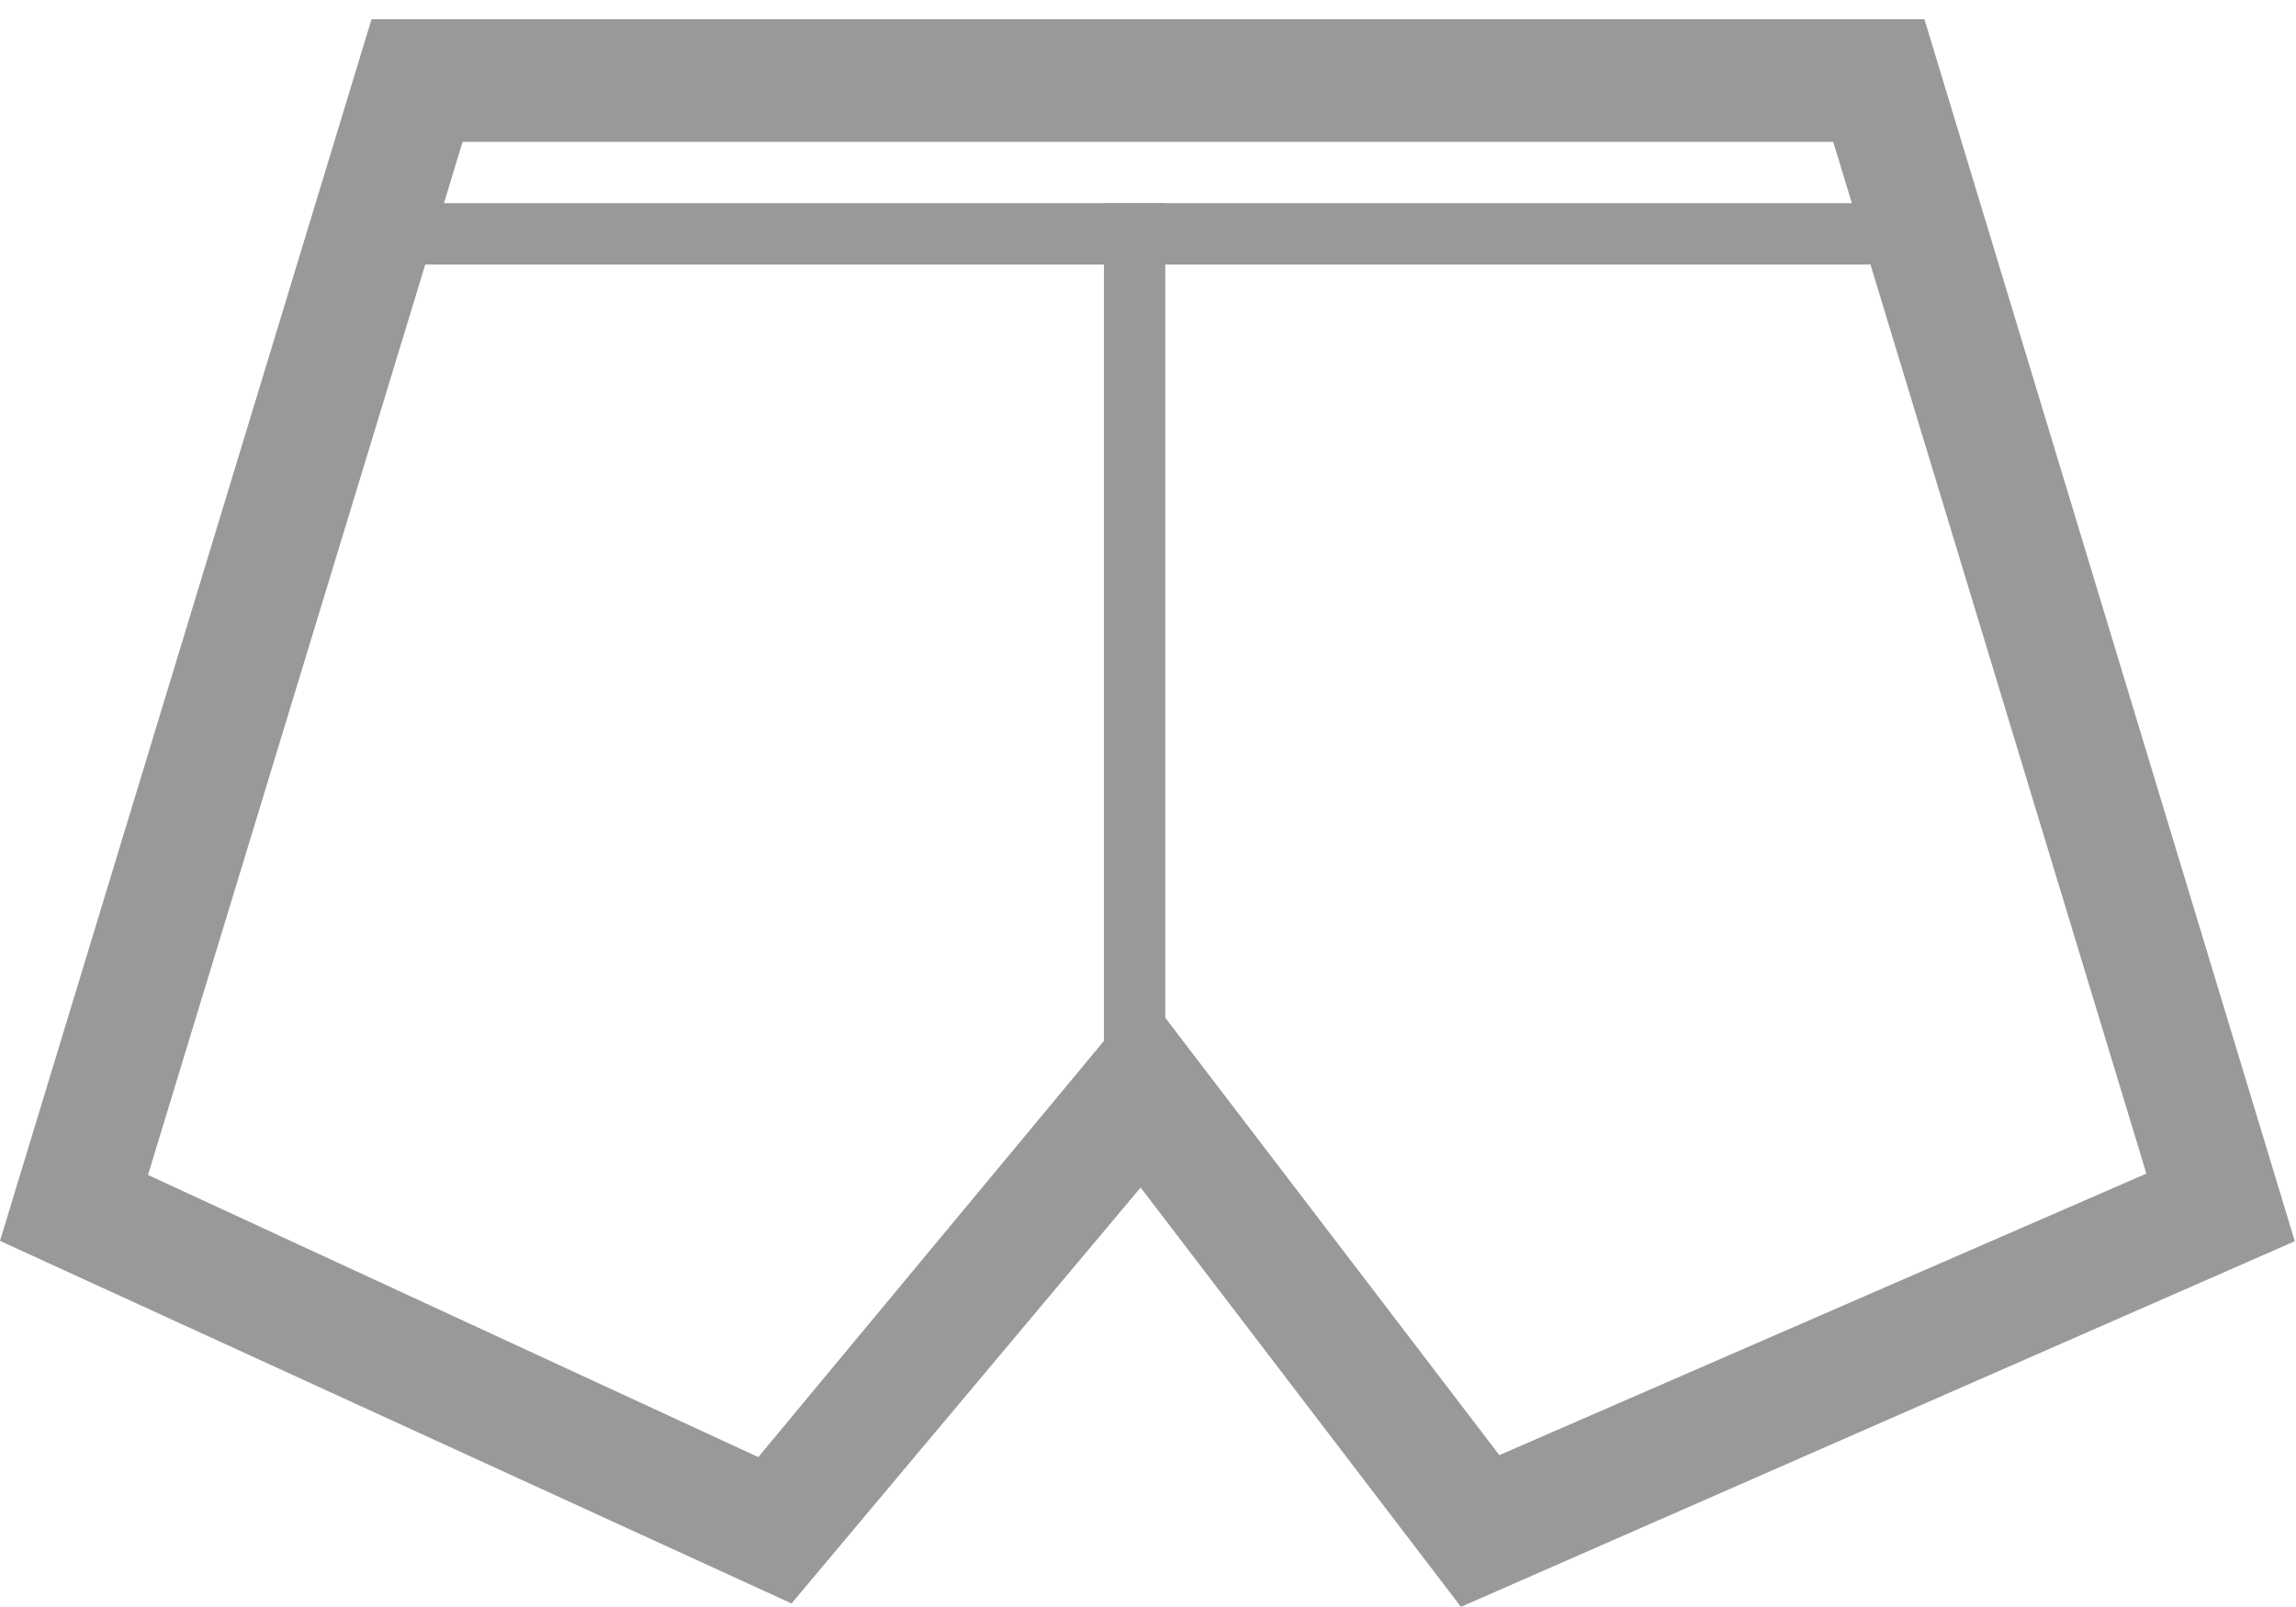
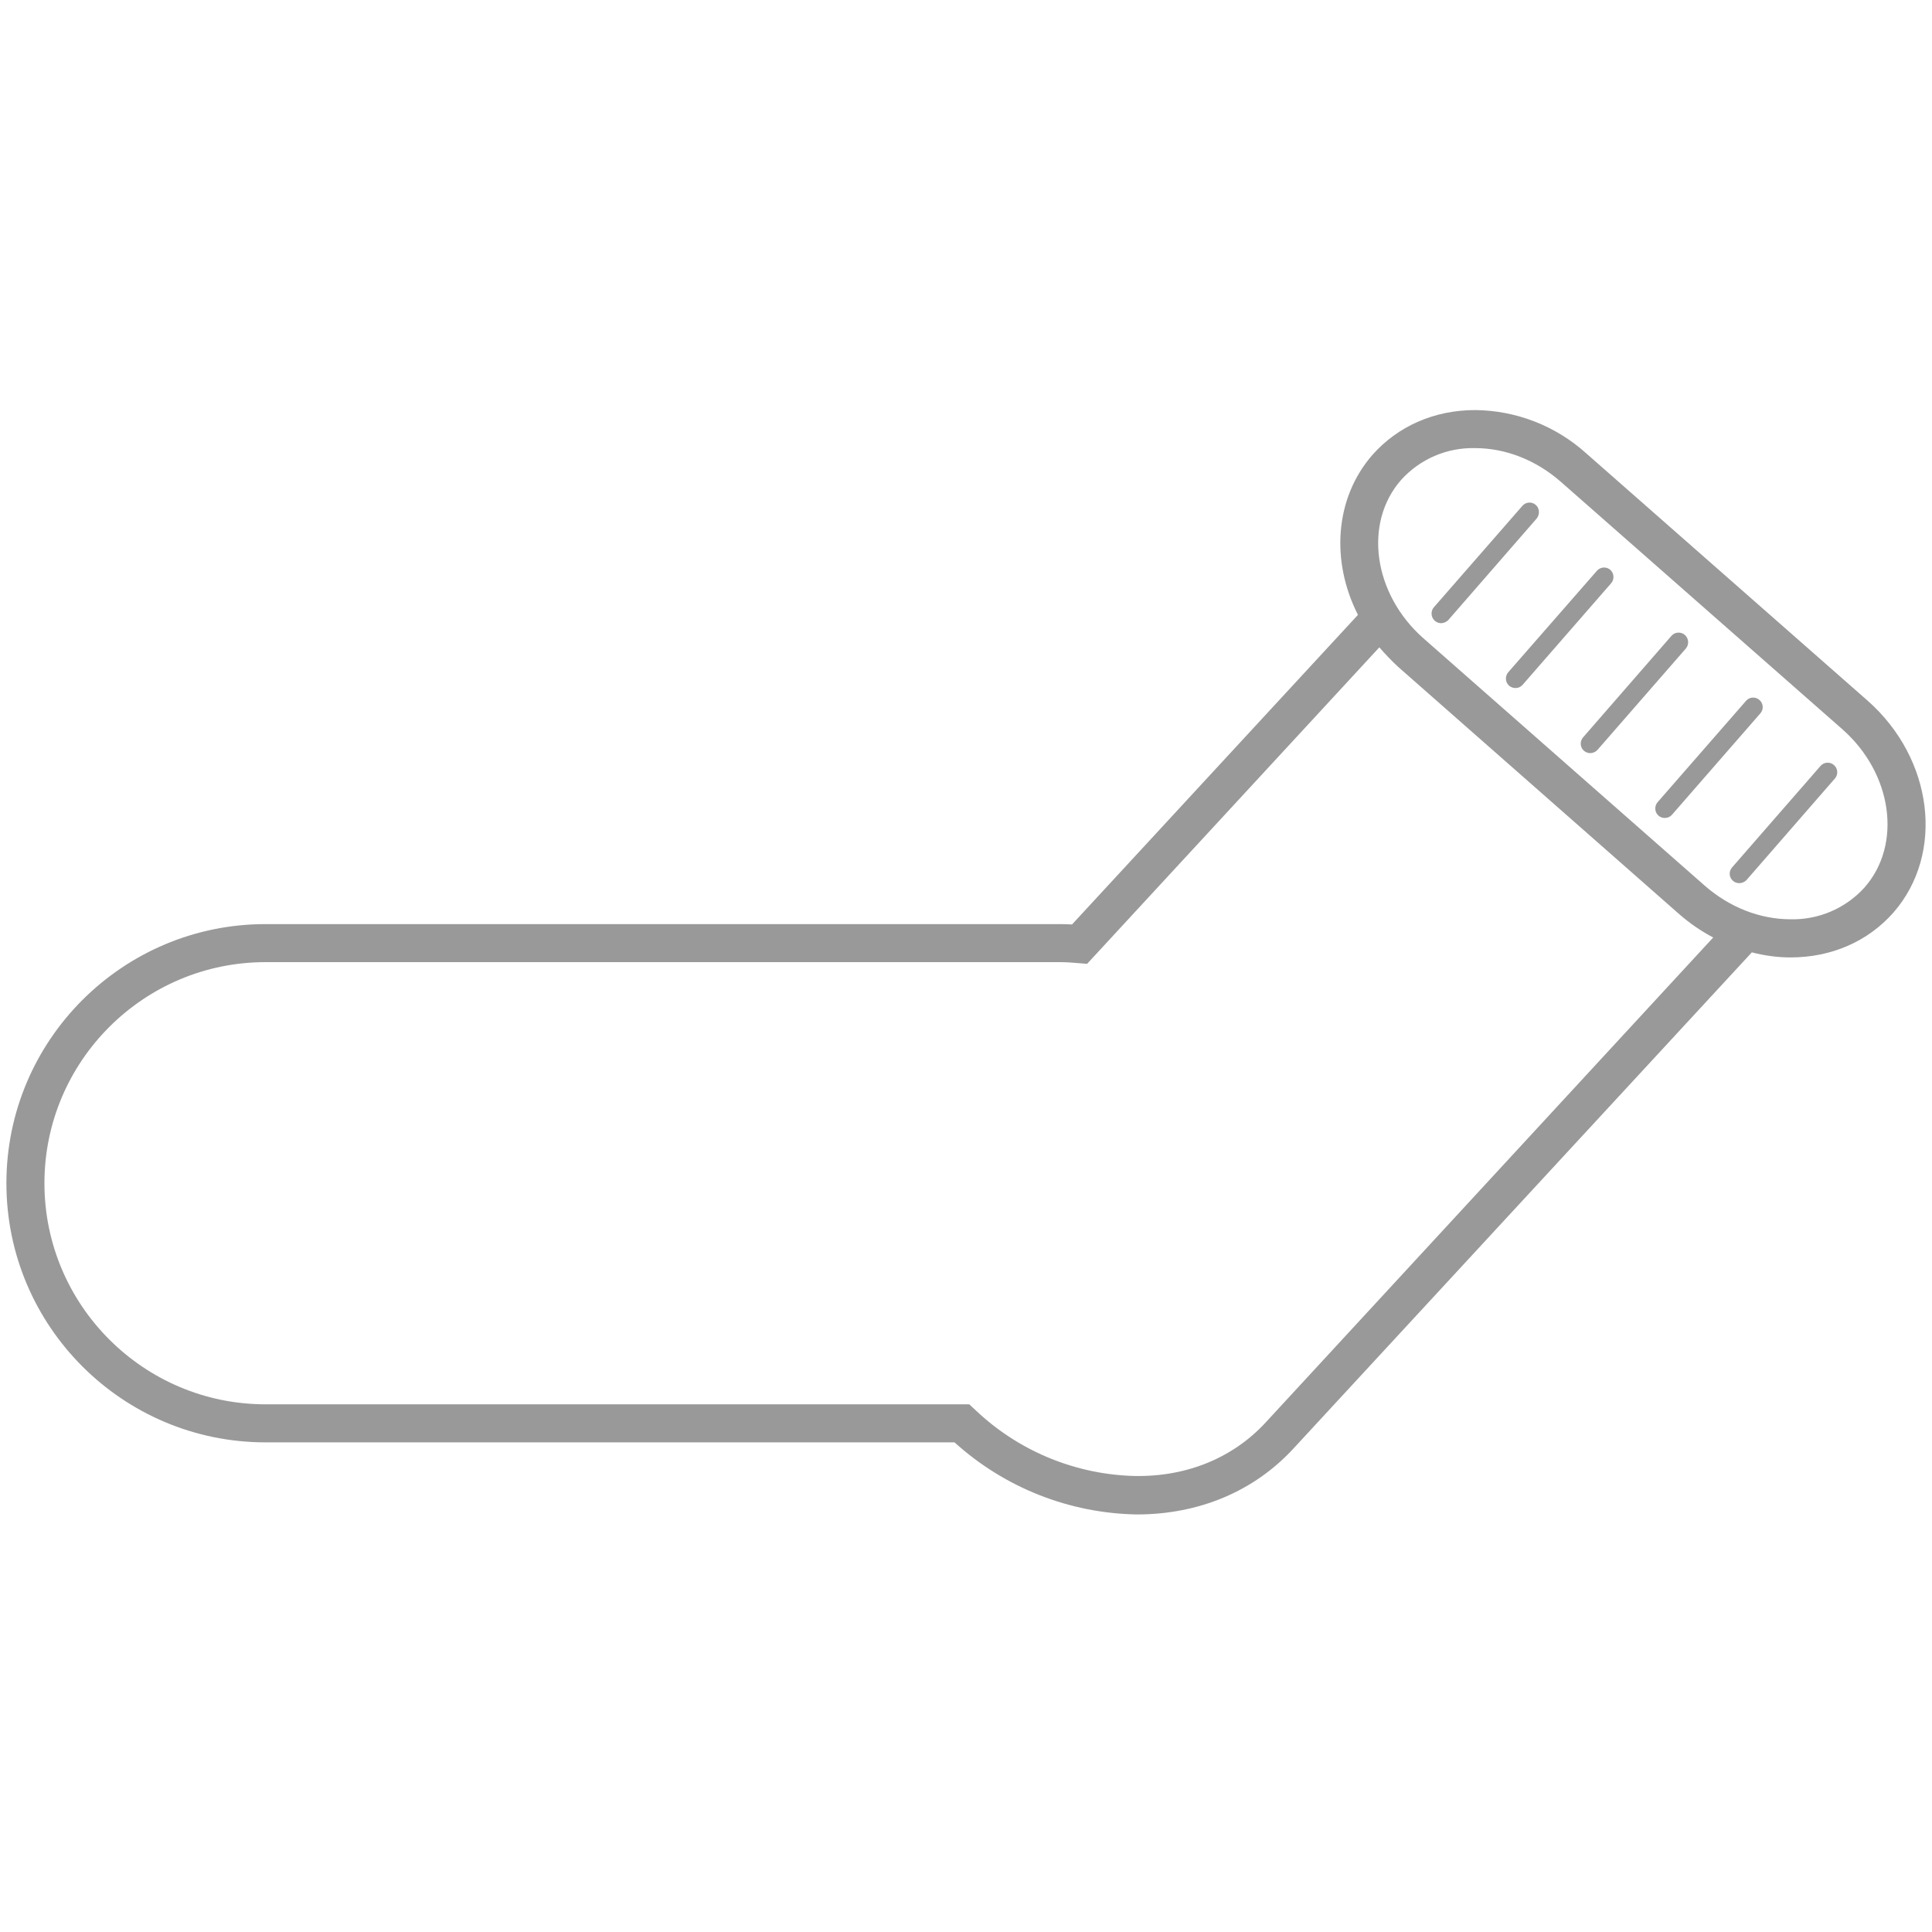
- <svg xmlns="http://www.w3.org/2000/svg" t="1492071562472" class="icon" style="" viewBox="0 0 1463 1024" version="1.1" p-id="3535" width="28.574" height="20">
+ <svg xmlns="http://www.w3.org/2000/svg" t="1492073028105" class="icon" style="" viewBox="0 0 1024 1024" version="1.1" p-id="14186" width="20" height="20">
  <defs>
    <style type="text/css" />
  </defs>
-   <path d="M930.913 1024l-204.112-267.226-222.44 265.076L0 790.774 236.744 12.232l989.493 0 236.001 778.776L930.913 1024zM729.653 631.759l225.723 295.558 412.289-179.414L1168.125 90.391 294.777 90.391 94.299 748.763l388.88 179.805L729.653 631.759z" p-id="3536" fill="#999999" />
-   <path d="M703.431 129.47l39.079 0 0 586.192-39.079 0 0-586.192Z" p-id="3537" fill="#999999" />
-   <path d="M234.477 129.47l1016.067 0 0 39.079-1016.067 0 0-39.079Z" p-id="3538" fill="#999999" />
+   <path d="M989.824 371.328l-149.12-131.072a89.216 89.216 0 0 0-58.816-22.912c-21.568 0-40.896 8.448-54.464 23.744-20.096 23.04-22.08 56.512-7.68 84.8L568.192 489.984a114.496 114.496 0 0 0-6.72-0.192H140.736c-75.776 0-137.344 61.568-137.344 137.344s61.568 137.344 137.344 137.344h365.184a147.584 147.584 0 0 0 96.64 38.208c32.96 0 62.144-12.288 83.008-34.944l242.944-262.976c6.656 1.728 13.632 2.688 20.48 2.688 21.632 0 40.96-8.384 54.528-23.744 27.328-31.232 21.248-81.6-13.696-112.384z m-319.104 382.72c-17.792 19.264-43.392 29.44-72.128 28.16a127.04 127.04 0 0 1-81.216-34.496l-3.648-3.392H140.736c-64.576 0-117.184-52.544-117.184-117.184s52.608-117.184 117.184-117.184h420.736c3.392 0 6.656 0.192 9.856 0.512l4.864 0.384 154.88-167.744c3.136 3.584 6.4 7.04 9.92 10.304l149.056 131.136c5.632 4.928 11.712 9.024 17.984 12.352l-237.312 257.152z m317.504-283.648a51.2 51.2 0 0 1-39.232 16.832c-16.192 0-32.32-6.336-45.504-17.856l-149.056-131.072c-26.56-23.424-31.872-61.056-11.84-83.904a51.136 51.136 0 0 1 39.168-16.896c16.32 0 32.448 6.4 45.504 17.856l149.12 131.072c26.688 23.424 31.936 61.12 11.84 83.968z" fill="#999999" p-id="14187" />
+   <path d="M813.952 267.584a4.992 4.992 0 0 0-7.04 0.512l-46.976 53.824a5.12 5.12 0 0 0 3.84 8.384c1.344 0 2.88-0.64 3.904-1.728l46.848-53.824c1.664-2.176 1.536-5.376-0.576-7.168zM853.504 302.016a5.056 5.056 0 0 0-7.104 0.512l-47.04 53.824a5.12 5.12 0 0 0 0.512 7.104 5.248 5.248 0 0 0 3.392 1.216 4.864 4.864 0 0 0 3.776-1.728l46.912-53.824a5.12 5.12 0 0 0-0.448-7.104zM892.992 336.512a5.056 5.056 0 0 0-7.104 0.512l-46.848 53.824a5.056 5.056 0 0 0 0.512 7.104 5.12 5.12 0 0 0 3.328 1.216 5.248 5.248 0 0 0 3.84-1.728l46.912-53.824a5.184 5.184 0 0 0-0.64-7.104zM932.48 370.944a4.992 4.992 0 0 0-7.04 0.512l-46.912 53.76a5.12 5.12 0 0 0 0.512 7.104 4.992 4.992 0 0 0 3.392 1.216 4.864 4.864 0 0 0 3.776-1.728l46.912-53.824a4.992 4.992 0 0 0-0.64-7.04zM964.928 405.952l-46.912 53.824a4.992 4.992 0 0 0 0.512 7.104 5.056 5.056 0 0 0 3.264 1.216 5.312 5.312 0 0 0 3.904-1.664l46.848-53.824a4.992 4.992 0 0 0-0.512-7.104 4.992 4.992 0 0 0-7.104 0.448z" fill="#999999" p-id="14188" />
</svg>
